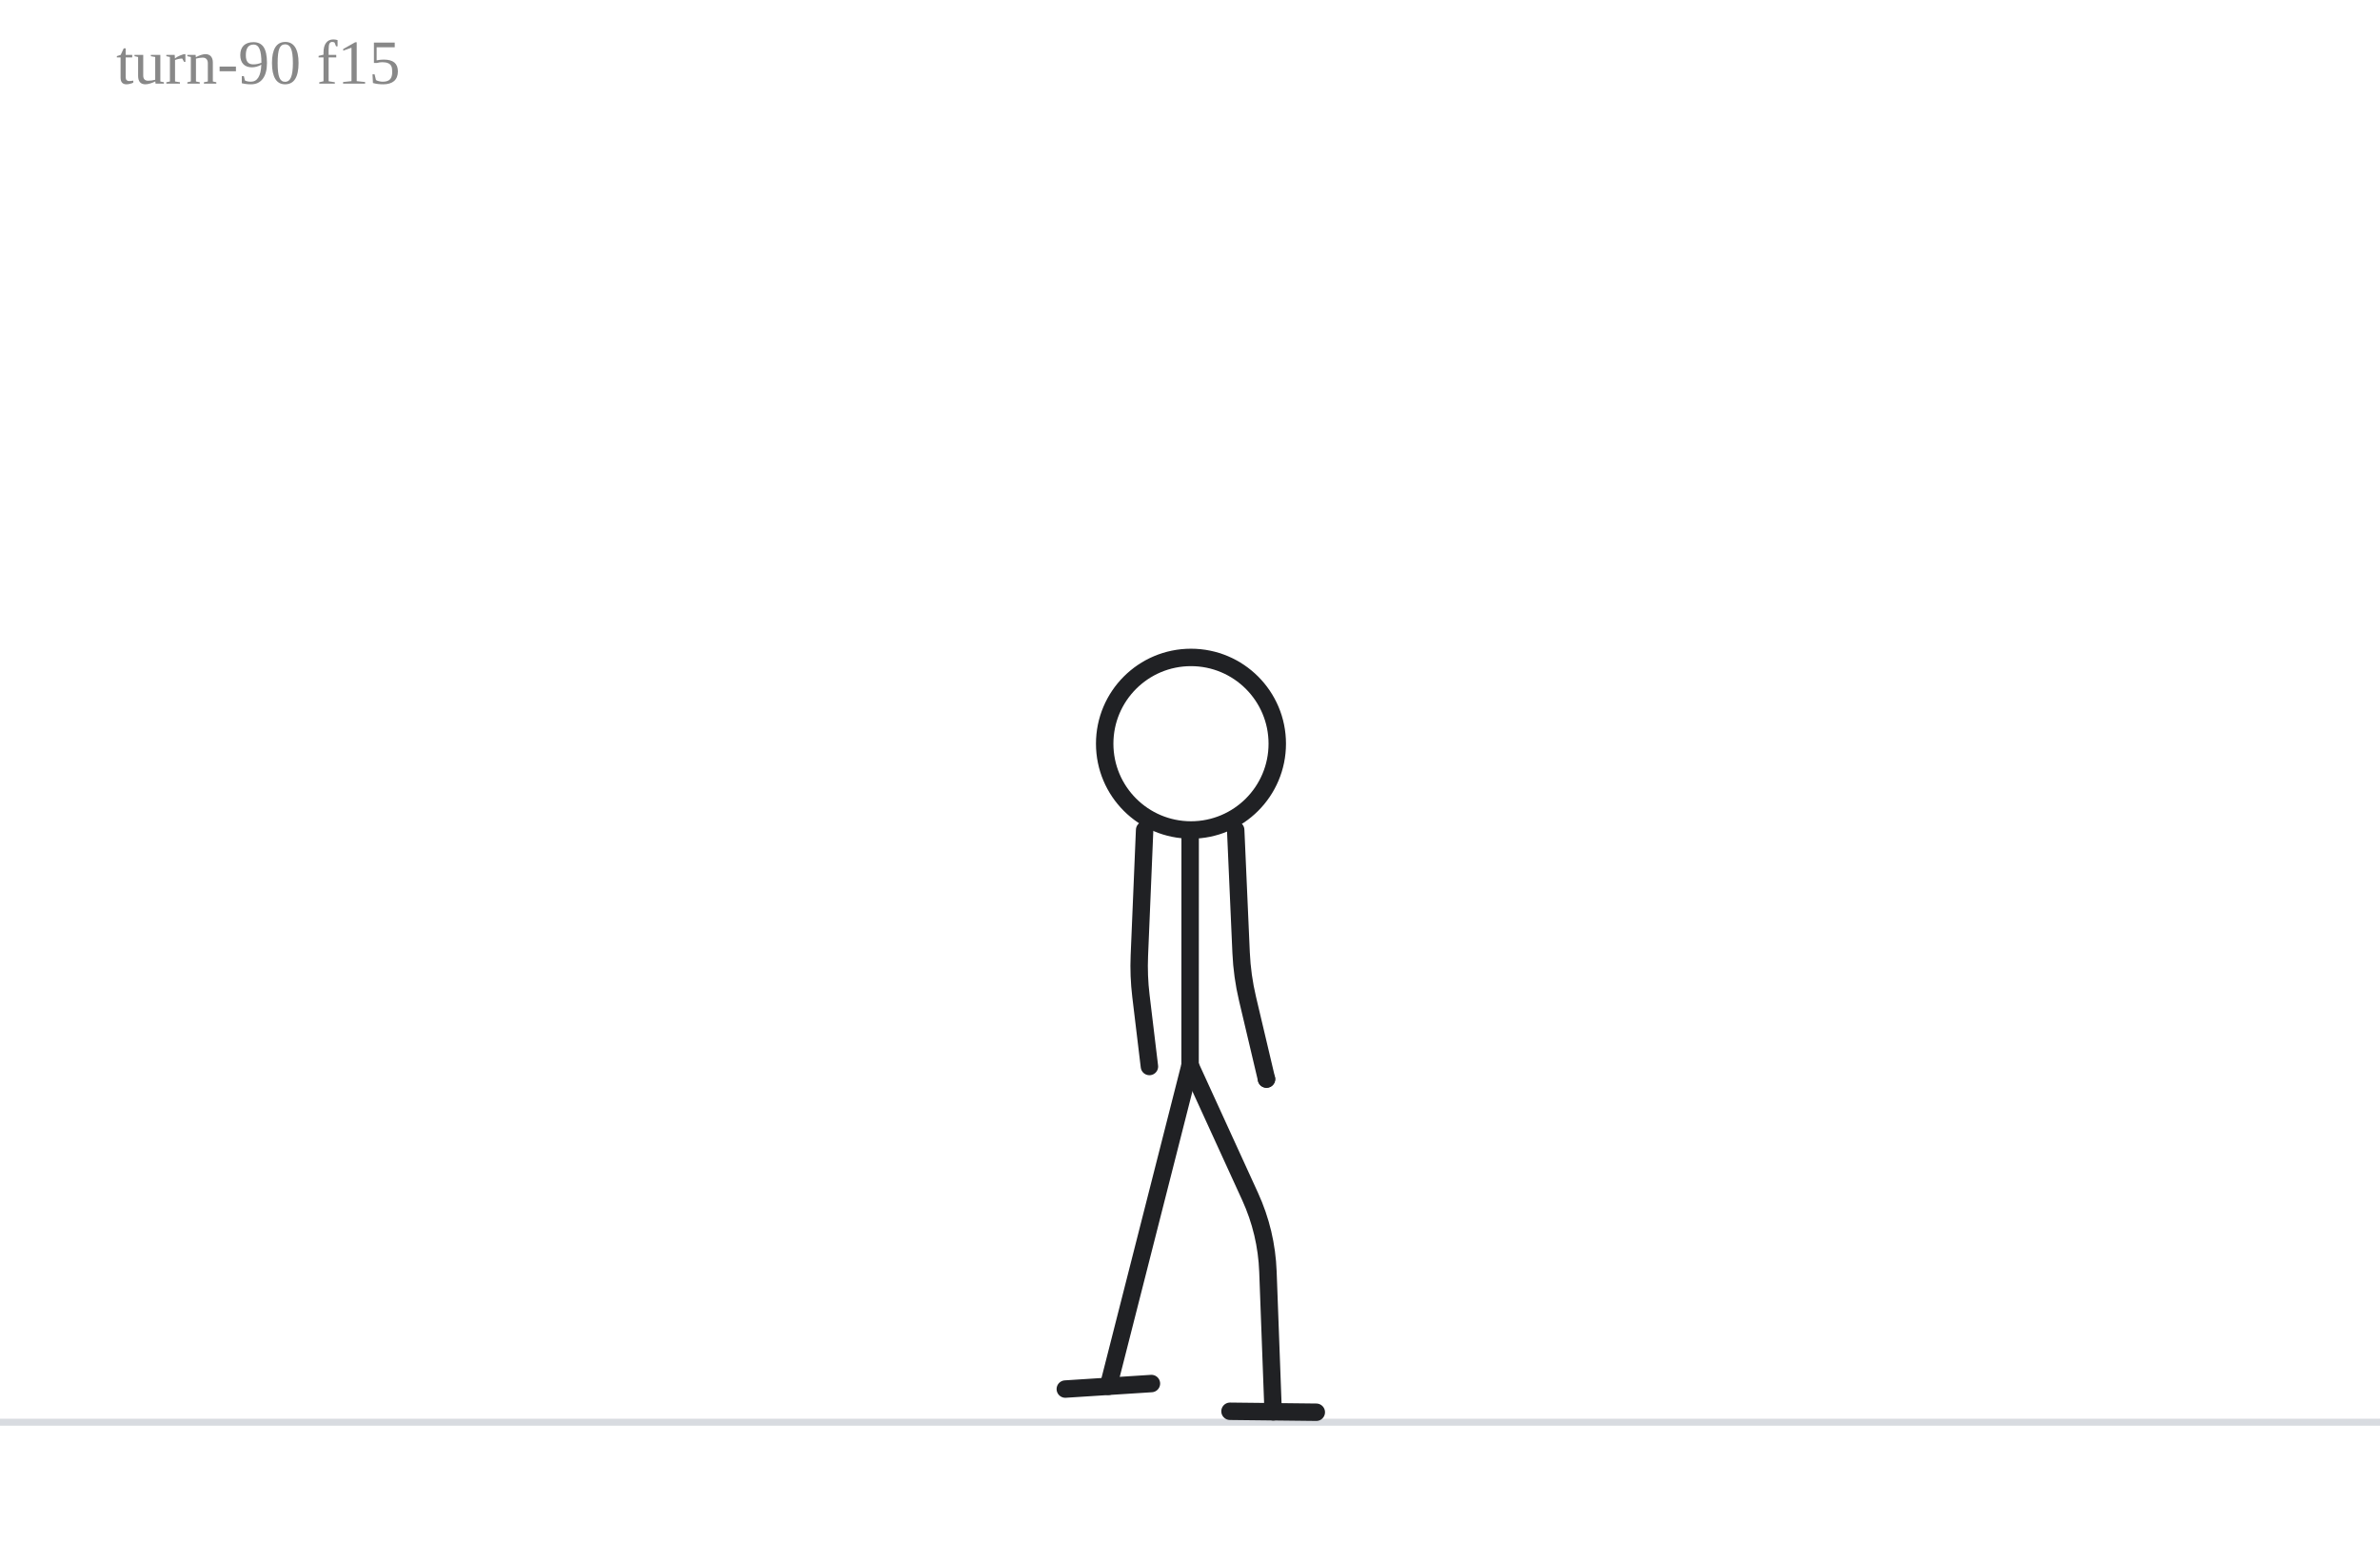
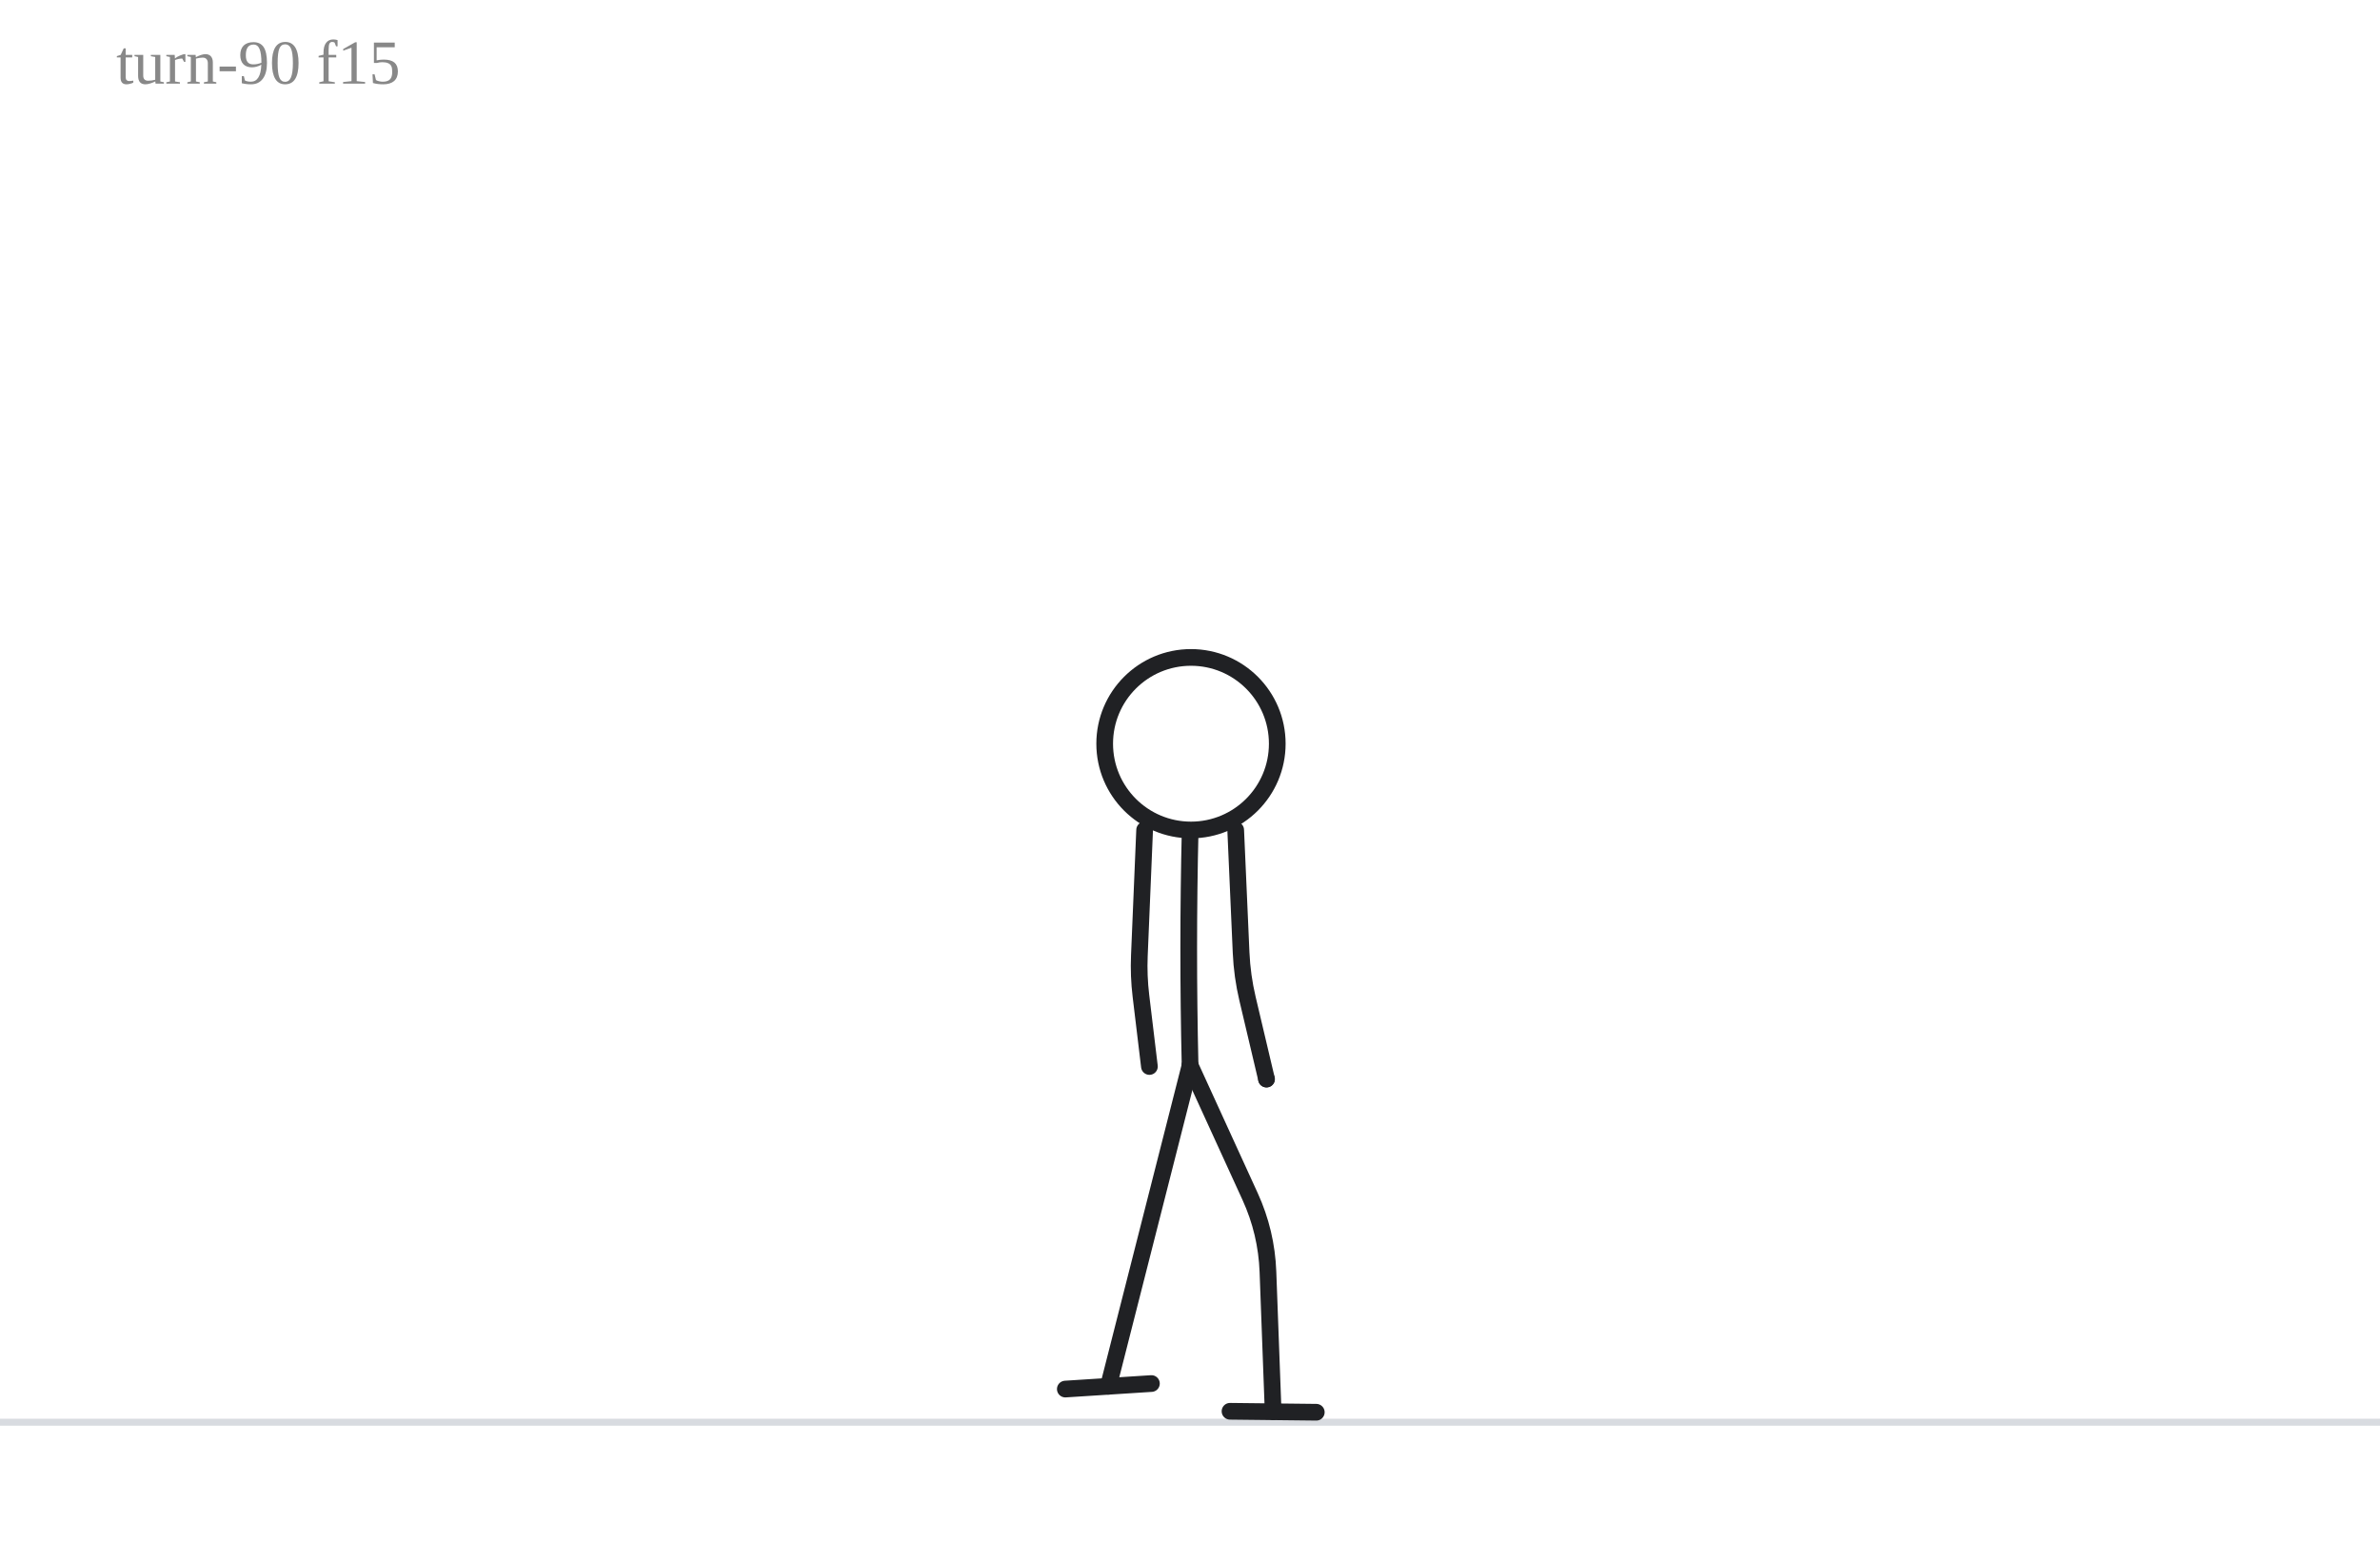
<svg xmlns="http://www.w3.org/2000/svg" width="640" height="420" viewBox="0 -54 320 224" role="img" aria-label="turn-90 frame 15">
  <rect x="-10000" y="-10000" width="20000" height="20000" fill="#fff" />
  <path id="ground" d="M-10000 150H10000" stroke="#d8dbe0" stroke-width="1" />
-   <g data-stickman="exact-pivot" fill="none" stroke="#202124" stroke-width="2.5" stroke-linecap="round" stroke-linejoin="round" opacity="1">
+   <g data-stickman="exact-pivot" fill="none" stroke="#202124" stroke-width="2.394" stroke-linecap="round" stroke-linejoin="round" opacity="1">
    <path id="left-leg" d="M160.012 98.801L148.292 144.849" />
    <path id="left-foot" d="M142.118 145.246L154.467 144.453" />
    <path id="right-leg" d="M160.012 98.801L168.611 117.604Q170.968 122.758 171.178 128.421L171.925 148.5" />
    <path id="right-foot" d="M165.738 148.431L178.112 148.569" />
-     <path id="torso" d="M160.012 98.801L160.023 65.051" />
-     <circle id="head" cx="160.14" cy="52.676" r="12.375" fill="#fff" stroke="#202124" stroke-width="2.5" />
+     <path id="torso" d="M160.012 98.801Q159.619 81.926 160.023 65.051" />
+     <circle id="head" cx="160.14" cy="52.676" r="12.375" fill="#fff" stroke="#202124" stroke-width="2.394" />
    <path id="left-arm" d="M153.492 65.051L152.737 83.099Q152.617 85.977 152.961 88.837L154.18 98.977" />
    <path id="right-arm" d="M166.553 65.051L167.33 82.655Q167.478 85.995 168.246 89.248L170.971 100.782" />
    <path id="point-finger" d="M170.971 100.782L170.971 100.782" />
  </g>
  <text x="6" y="-42" font-size="9" fill="#888">turn-90 f15</text>
</svg>
